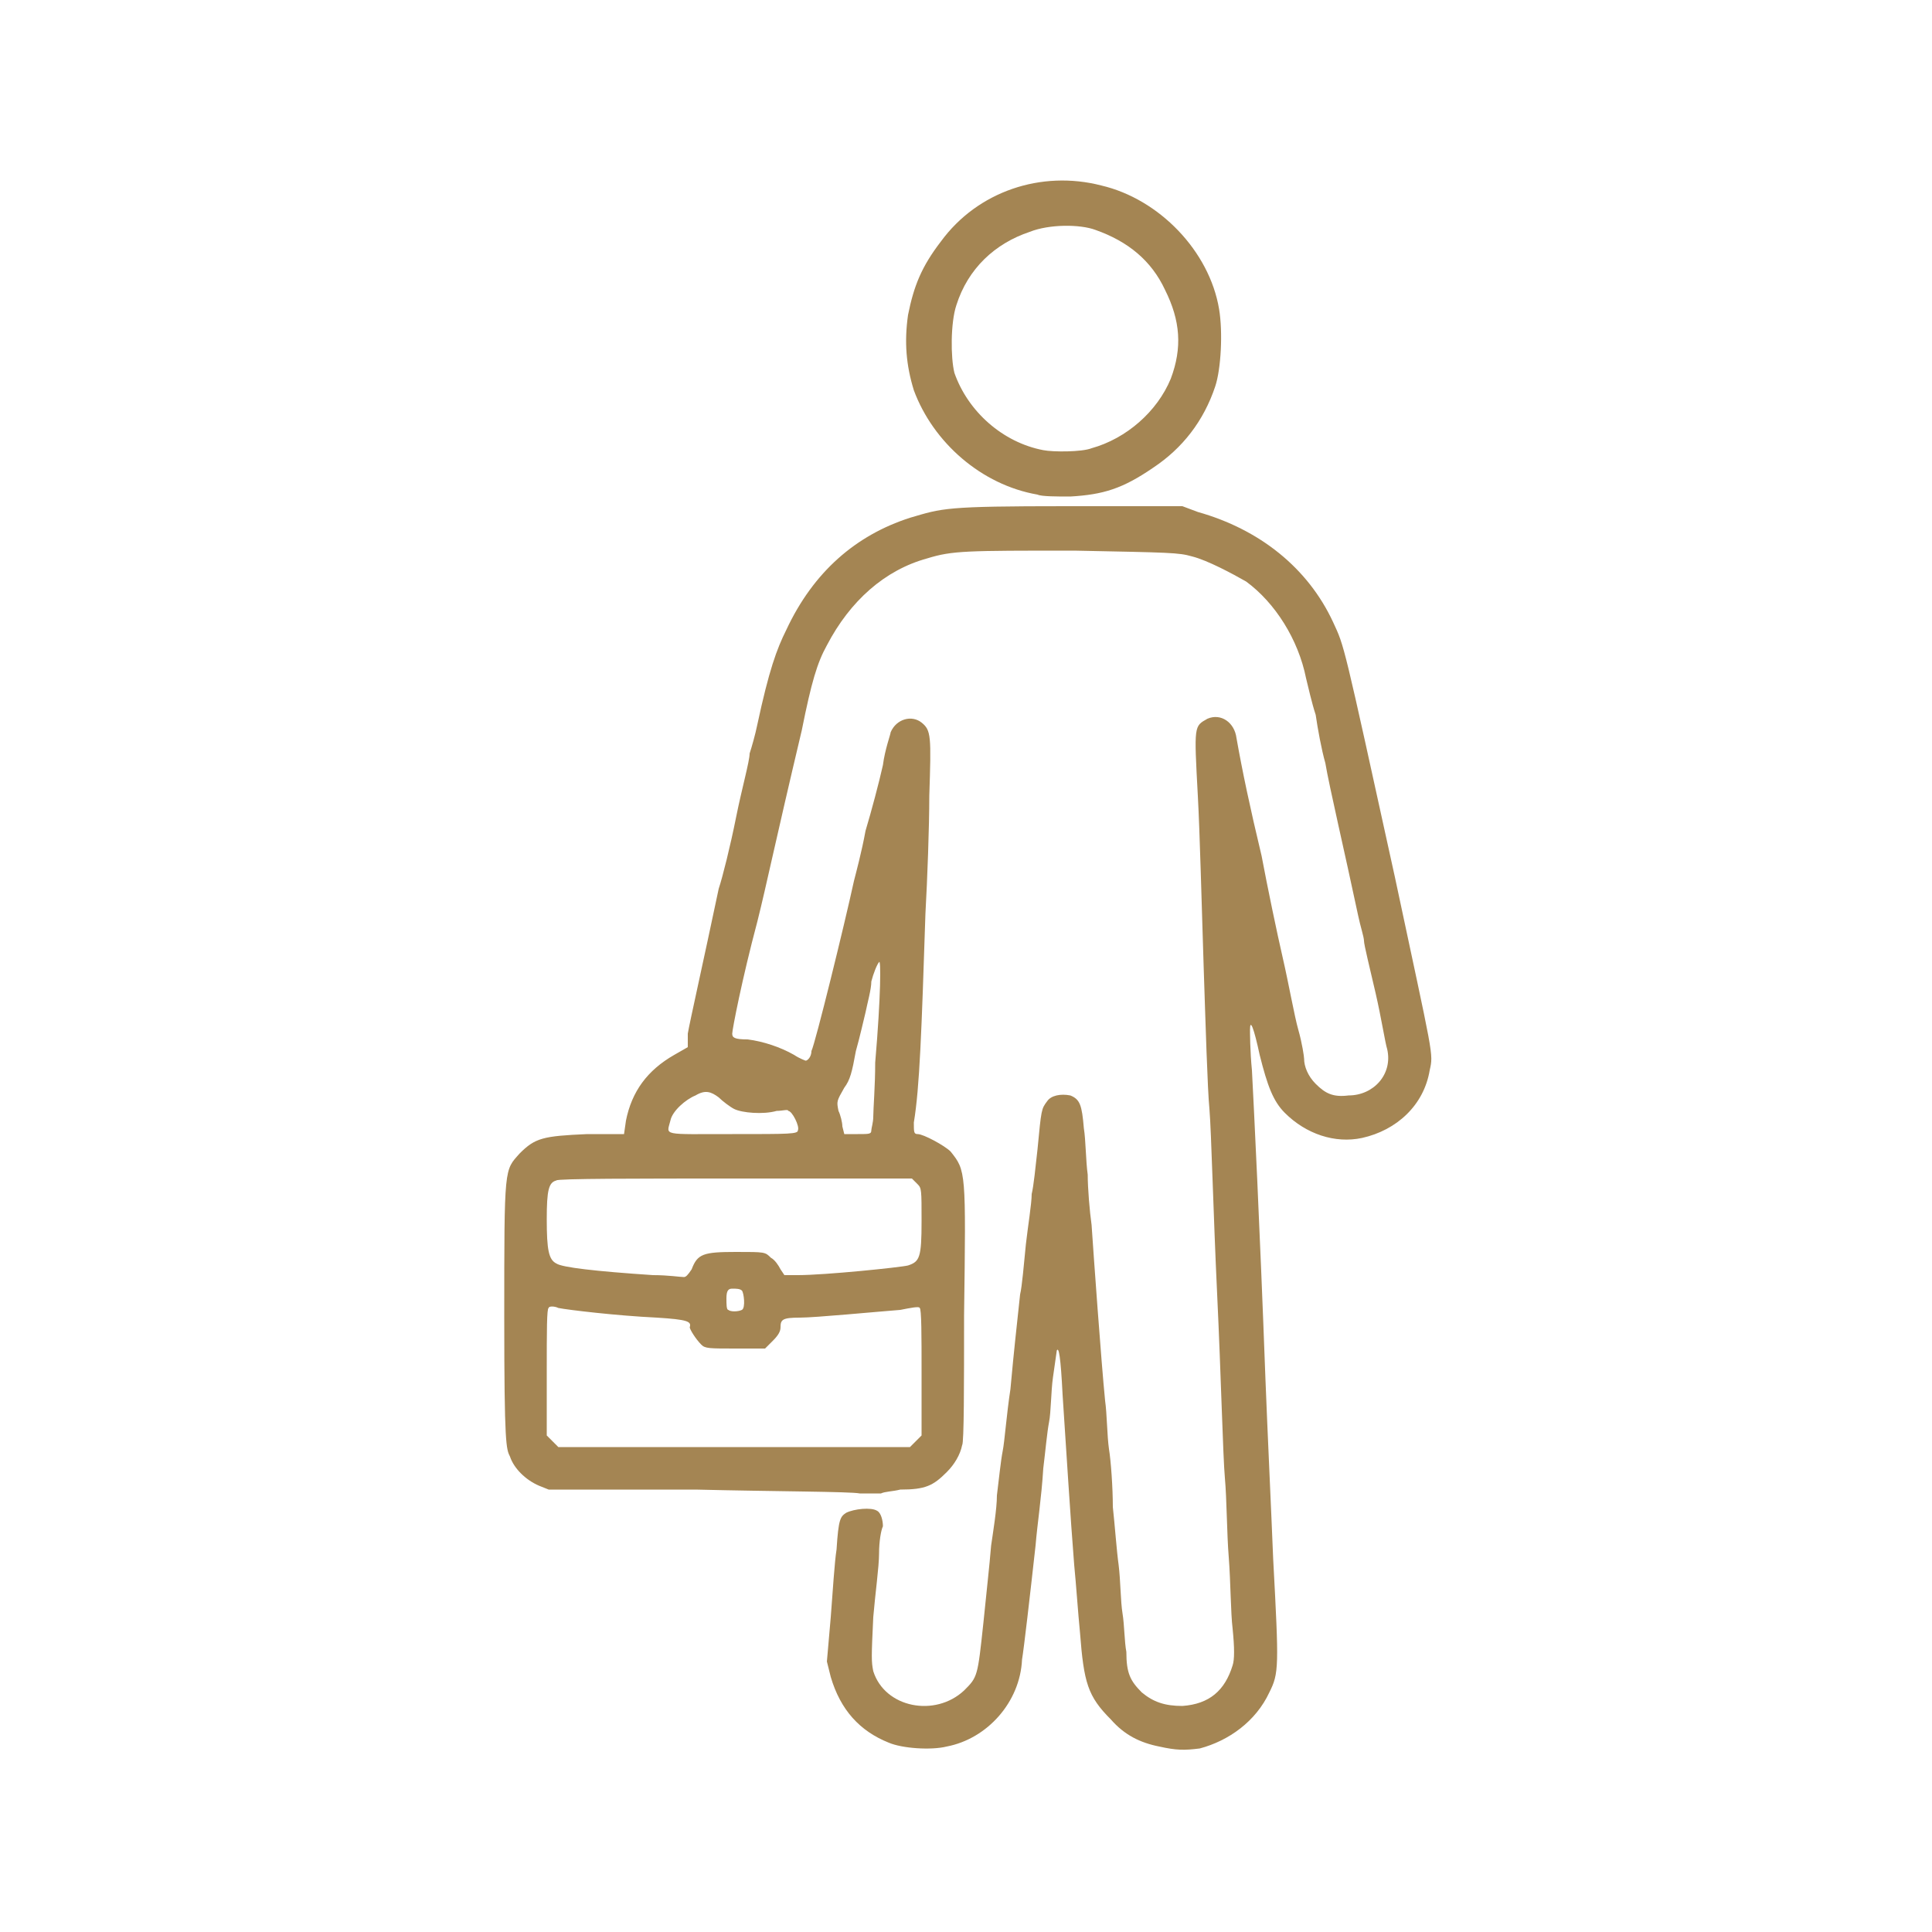
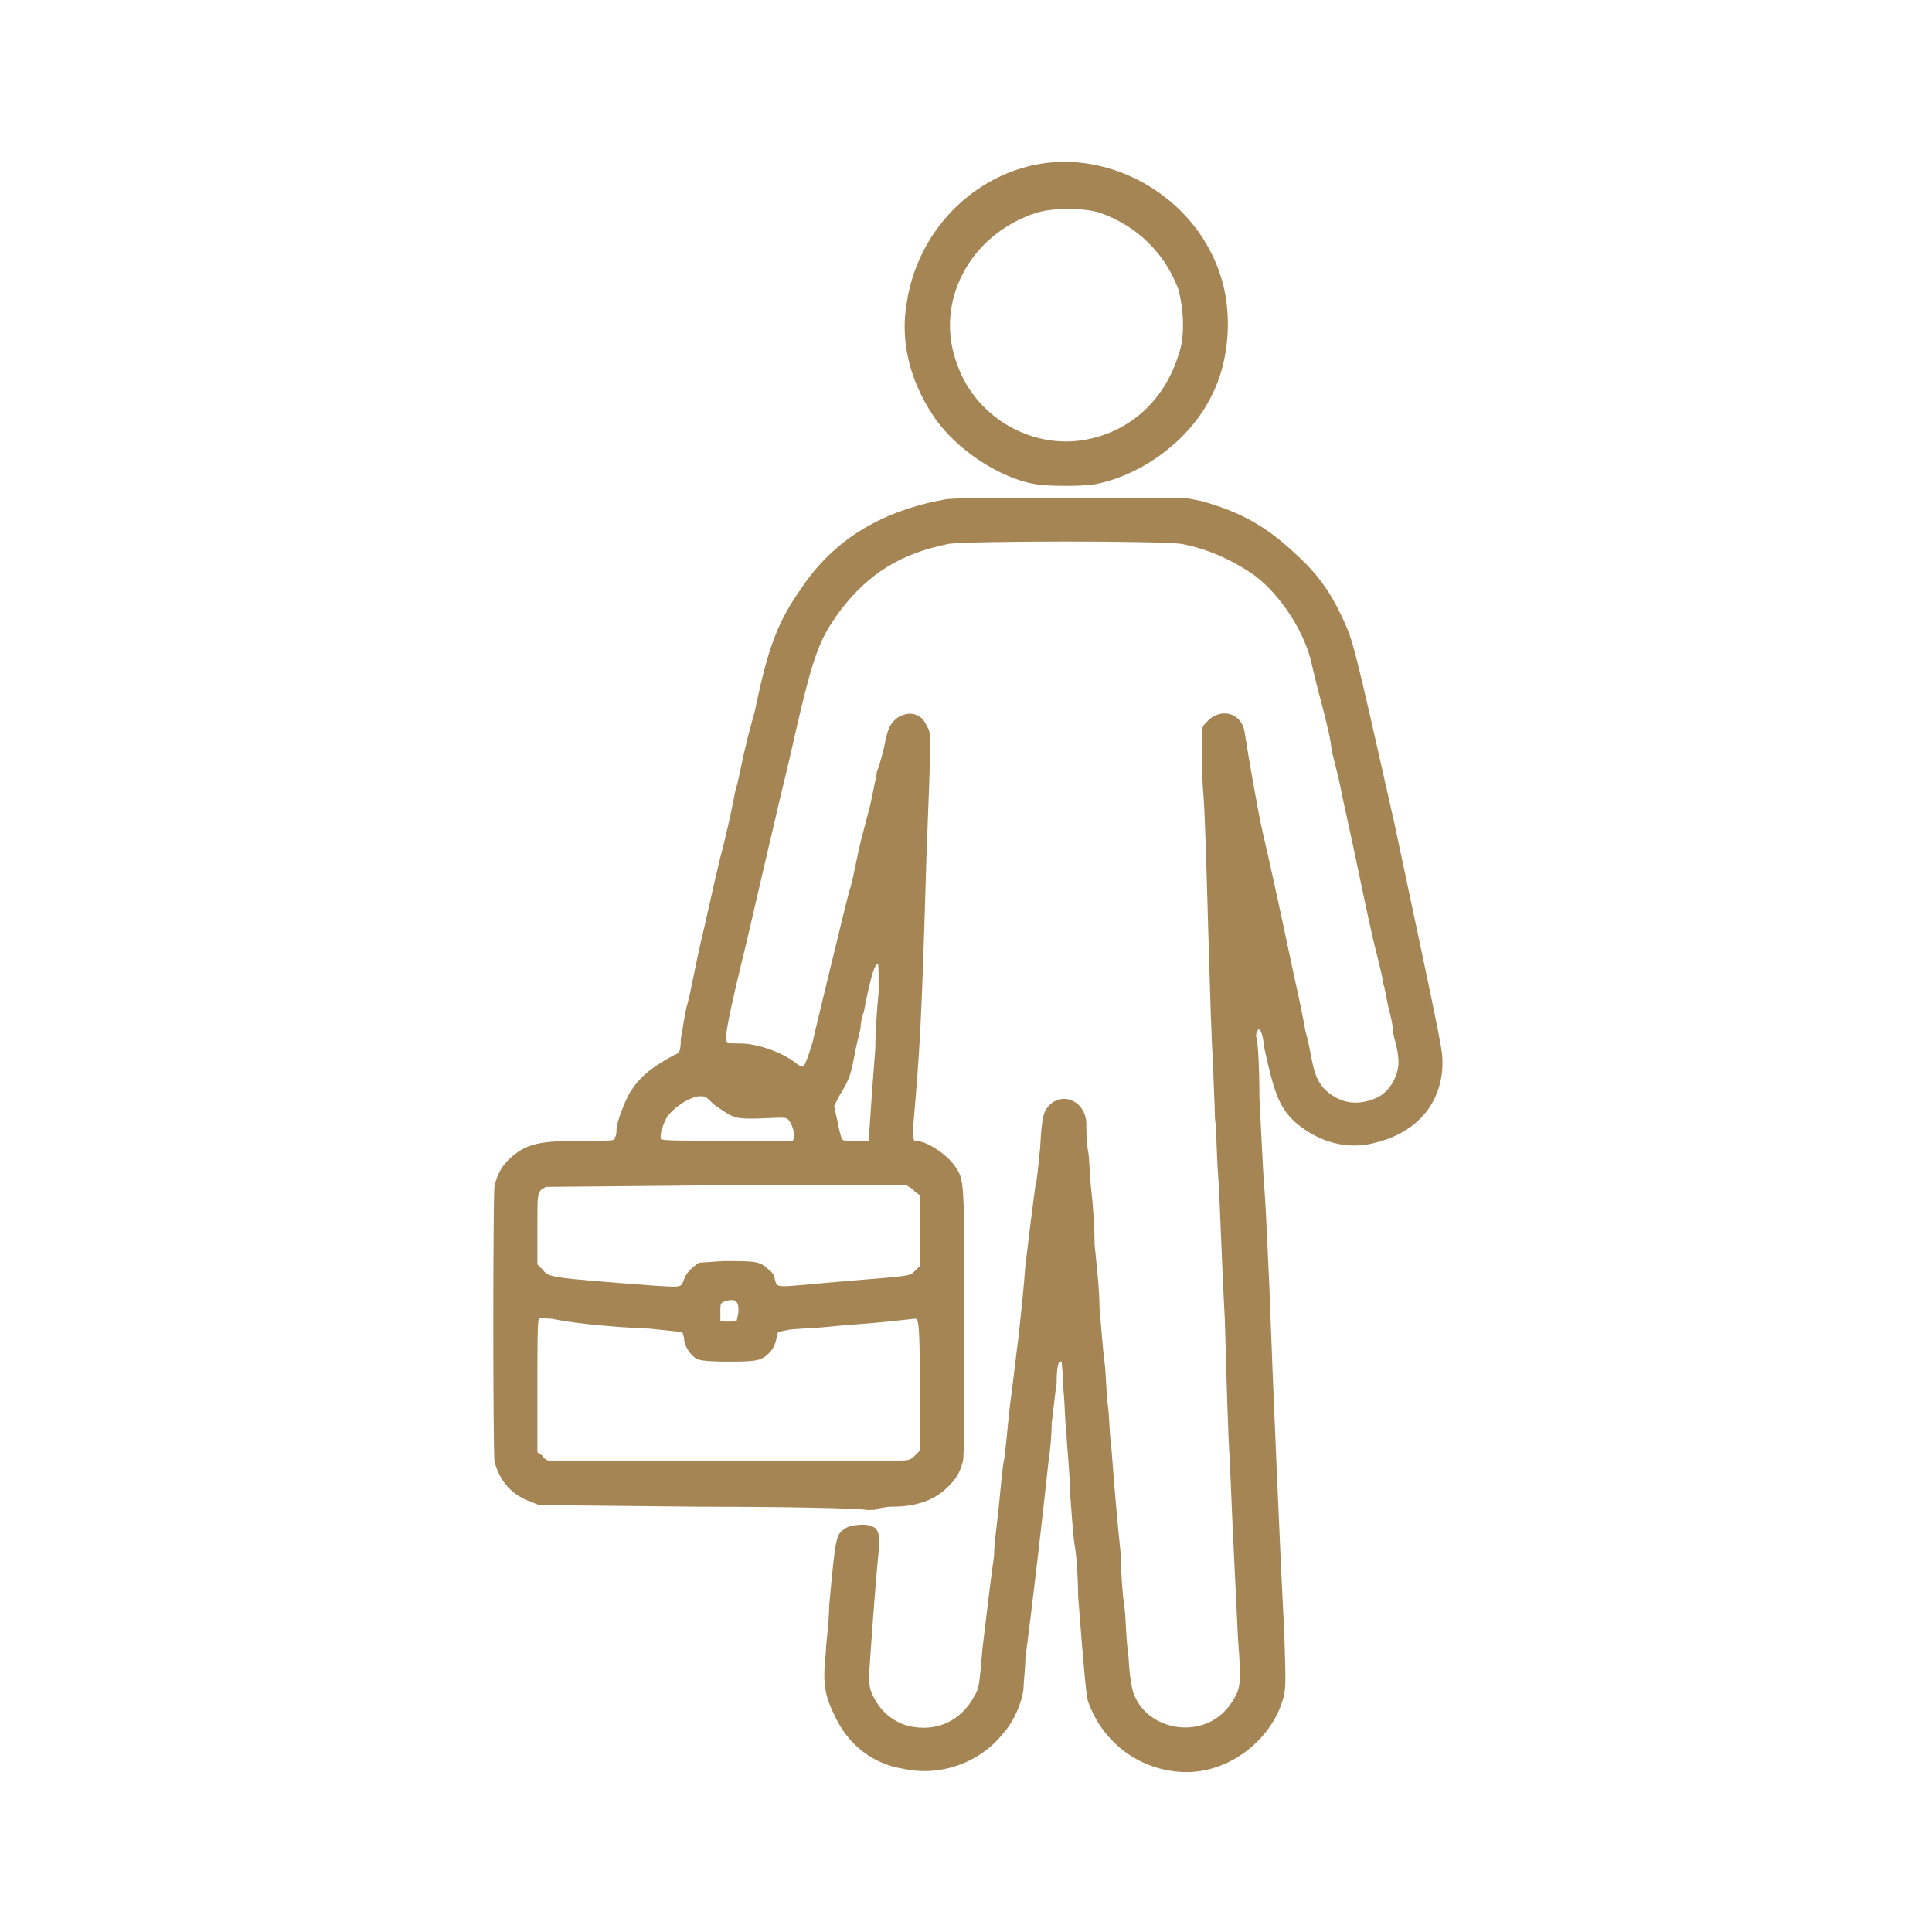
- <svg xmlns="http://www.w3.org/2000/svg" viewBox="0 0 1000 1000">
-   <path fill="#a48553" fill-rule="evenodd" d="M600 904C590 902 582 898 575 890C563 878 561 871 559 845C558 835 557 820 556 810C554 785 552 752 550 722C549 702 548 697 547 699C547 699 546 706 545 713C544 720 544 731 543 736C542 741 541 752 540 760C539 776 537 788 536 800C533 827 530 853 529 859C528 881 511 900 490 904C482 906 467 905 460 902C445 896 435 885 430 868L428 860L430 837C431 824 432 808 433 802C434 786 435 785 438 783C442 781 451 780 454 782C456 783 457 787 457 790C456 792 455 798 455 804C455 811 453 825 452 837C451 858 451 860 452 865C458 884 484 889 499 875C506 868 506 868 509 840C511 820 512 812 513 800C514 793 516 781 516 774C517 766 518 756 519 751C520 746 521 732 523 719C525 697 526 689 528 670C529 666 530 654 531 644C532 635 534 623 534 618C535 614 536 604 537 595C539 574 539 574 542 570C544 567 549 566 554 567C559 569 560 572 561 584C562 590 562 601 563 608C563 615 564 627 565 634C566 649 570 705 572 725C573 732 573 743 574 750C575 756 576 770 576 780C577 789 578 803 579 810C580 818 580 829 581 835C582 841 582 850 583 855C583 866 585 870 591 876C597 881 603 883 612 883C626 882 634 875 638 862C639 859 639 853 638 843C637 835 637 819 636 806C635 794 635 776 634 765C633 754 632 712 630 670C628 628 627 586 626 574C625 564 624 530 623 500C622 469 621 430 620 412C618 375 618 376 625 372C632 369 639 374 640 382C643 399 647 418 653 443C656 459 661 483 664 496C667 509 670 526 672 533C674 540 675 547 675 548C675 552 677 557 681 561C686 566 690 568 698 567C711 567 721 556 718 543C717 540 715 527 712 514C709 501 706 489 706 487C706 485 704 479 703 474C696 441 688 407 686 395C684 388 682 377 681 370C679 364 677 355 676 351C672 331 660 312 645 301C638 297 625 290 617 288C610 286 606 286 556 285C500 285 493 285 480 289C458 295 440 311 428 334C423 343 420 353 415 378C401 437 397 457 392 477C384 507 379 533 379 535C379 537 380 538 387 538C395 539 404 542 411 546C414 548 417 549 417 549C418 549 420 547 420 544C422 540 437 479 442 456C443 452 446 441 448 430C451 420 455 405 457 396C458 388 461 380 461 379C464 372 472 370 477 374C482 378 482 381 481 412C481 428 480 455 479 473C477 534 476 563 473 581C473 586 473 587 475 587C478 587 489 593 492 596C500 606 500 606 499 681C499 716 499 747 498 748C497 753 494 758 490 762C483 769 479 771 466 771C462 772 458 772 456 773C455 773 451 773 445 773C440 772 401 772 360 771L284 771L279 769C272 766 266 760 264 754C262 750 261 748 261 682C261 603 261 606 269 597C277 589 281 588 304 587L323 587L324 580C327 565 335 554 349 546L356 542L356 535C357 529 364 498 372 460C374 454 378 438 381 423C384 408 388 394 388 390C389 387 391 380 392 375C398 347 402 336 407 326C421 296 443 277 471 268C488 263 489 262 552 262L612 262L620 265C652 274 677 294 690 322C696 335 695 331 722 454C742 548 742 545 740 554C737 572 723 585 705 589C691 592 676 587 665 576C659 570 656 562 652 546C649 532 647 527 647 533C647 534 647 544 648 554C649 573 652 633 655 714C656 740 658 782 659 807C662 863 662 866 657 876C650 891 636 901 621 905C613 906 609 906 600 904ZM474 746L477 743L477 710C477 692 477 677 476 677C476 676 471 677 466 678C453 679 422 682 414 682C405 682 404 683 404 687C404 689 403 691 400 694L396 698L381 698C367 698 365 698 363 696C360 693 357 688 357 687C358 684 356 683 340 682C319 681 294 678 289 677C287 676 284 676 284 677C283 677 283 689 283 710L283 743L286 746L289 749L380 749L471 749L474 746ZM384 678C386 677 385 669 384 668C383 667 381 667 379 667C377 667 376 668 376 672C376 675 376 678 377 678C378 679 382 679 384 678ZM358 657C361 649 364 648 381 648C396 648 396 648 399 651C401 652 403 655 404 657L406 660L413 660C427 660 466 656 470 655C476 653 477 651 477 632C477 616 477 615 475 613L472 610L381 610C330 610 288 610 288 611C284 612 283 616 283 631C283 647 284 652 288 654C291 656 308 658 338 660C346 660 352 661 354 661C355 661 356 660 358 657ZM413 585C414 583 410 575 408 575C408 574 405 575 402 575C395 577 384 576 380 574C378 573 374 570 372 568C368 565 365 564 360 567C355 569 348 575 347 580C345 588 342 587 379 587C409 587 413 587 413 585ZM451 585C451 584 452 581 452 578C452 574 453 562 453 550C456 515 456 496 455 498C454 499 452 504 451 508C451 512 449 519 448 524C447 528 445 537 443 544C441 555 440 559 437 563C433 570 433 570 434 575C435 577 436 581 436 583L437 587L444 587C450 587 451 587 451 585ZM537 256C508 251 483 229 473 202C469 189 468 177 470 163C473 148 477 138 487 125C506 99 539 88 570 96C600 103 626 130 631 160C633 172 632 191 629 200C623 218 612 232 597 242C581 253 571 256 554 257C547 257 539 257 537 256ZM565 232C583 227 599 213 606 196C612 180 611 166 603 150C596 135 584 125 567 119C559 116 543 116 533 120C515 126 501 139 495 158C492 167 492 185 494 193C501 213 519 229 540 233C545 234 560 234 565 232Z" />
+ <svg xmlns="http://www.w3.org/2000/svg" viewBox="-287 -86 1172 1172">
+   <path fill="#a48553" fill-rule="evenodd" d="M261 987C242 984 227 972 219 954C213 942 212 934 214 916C214 911 216 898 216 888C220 845 220 845 226 841C229 839 239 838 242 840C246 841 247 846 246 855C245 865 243 889 241 918C240 932 240 934 241 939C245 950 253 958 264 961C281 965 296 958 304 943C307 938 307 937 309 914C312 889 314 872 316 858C316 851 318 837 319 827C320 817 321 805 322 800C323 796 324 780 326 764C328 749 330 731 331 724C333 704 334 696 335 682C338 657 340 641 341 634C342 631 343 620 344 610C345 591 346 588 350 584C359 576 372 583 372 596C372 599 372 606 373 612C374 617 374 628 375 636C376 644 377 659 377 669C378 679 380 696 380 708C381 718 382 733 383 740C384 747 384 759 385 766C386 773 386 784 387 790C388 801 389 820 393 858C393 869 394 882 395 888C396 895 396 906 397 914C398 921 398 930 399 933C401 963 443 973 460 947C466 938 466 935 464 908C463 885 461 850 459 799C458 787 457 749 456 714C454 678 453 640 452 628C451 615 451 599 450 592C450 585 449 570 449 560C448 551 447 514 446 480C445 445 444 407 443 396C442 384 442 370 442 365C442 355 442 355 445 352C453 343 466 346 468 358C470 371 476 406 479 419C483 436 490 468 498 506C501 519 504 534 505 540C507 546 508 554 509 558C511 568 514 574 522 579C530 584 539 584 548 580C557 576 563 564 561 554C561 551 559 545 558 540C558 535 556 528 555 524C554 519 553 513 552 510C552 508 549 496 546 484C543 471 538 447 534 428C530 410 526 391 525 386C524 382 522 374 521 370C520 362 519 357 514 338C512 331 510 322 509 318C505 298 490 275 474 263C461 254 446 247 430 244C419 242 300 242 288 244C259 250 240 262 223 284C209 303 206 312 192 374C184 407 173 455 166 485C155 530 152 545 154 546C155 547 158 547 162 547C172 547 187 552 196 559C197 560 199 561 200 561C201 561 203 556 206 546C207 541 212 521 217 500C222 480 227 458 229 452C231 445 233 433 235 425C237 417 240 406 241 402C242 397 244 388 245 382C247 377 249 369 250 364C252 354 254 352 258 349C265 345 272 347 275 354C278 359 278 356 275 434C272 537 271 550 267 597C267 604 267 606 268 606C275 606 287 614 292 621C298 630 298 627 298 716C298 771 298 799 297 801C295 808 293 811 288 816C280 824 269 828 254 828C250 828 247 829 246 829C245 830 243 830 239 830C236 829 190 828 137 828L40 827L35 825C24 821 17 814 13 801C12 796 12 638 13 633C15 626 17 622 22 617C32 608 39 606 67 606C86 606 86 606 86 604C87 603 87 600 87 599C87 595 92 582 95 577C101 567 109 561 122 554C125 553 126 552 126 544C127 540 128 530 130 523C132 516 135 499 138 486C141 474 146 450 150 434C154 419 158 400 159 394C161 388 163 376 165 368C167 359 170 349 171 345C179 306 185 291 199 271C219 241 248 224 286 217C291 216 312 216 362 216L432 216L442 218C467 225 482 234 500 251C512 262 520 273 527 288C534 303 534 303 559 414C590 560 588 550 588 561C587 584 572 601 548 607C531 612 513 607 499 595C489 586 486 577 480 550C479 540 477 537 476 539C475 540 475 542 475 543C476 544 477 561 477 580C478 598 479 623 480 635C481 647 482 674 483 694C485 751 490 866 492 903C493 932 493 937 492 942C486 968 460 989 433 989C406 989 382 972 373 946C372 942 371 934 367 882C367 871 366 857 365 852C364 846 363 831 362 818C362 806 360 790 360 784C359 777 359 765 358 756C358 748 357 741 357 740C355 739 354 743 354 753C353 759 352 770 351 777C351 784 350 795 349 801C346 829 340 882 335 920C335 926 334 934 334 936C334 944 329 957 322 965C308 983 284 992 261 987ZM257 800C264 800 265 800 268 797L271 794L271 754C271 714 270 714 268 714C267 714 259 715 249 716C239 717 223 718 214 719C204 720 193 720 190 721L185 722L184 726C183 731 181 734 177 737C174 739 172 740 156 740C139 740 137 739 135 738C131 735 128 730 128 726C128 725 127 723 127 722C126 722 117 721 107 720C81 719 56 716 48 714C44 714 40 713 40 714C39 714 39 732 39 754L39 795L42 797C43 799 45 800 46 800C47 800 240 800 257 800ZM160 715C160 714 161 711 161 709C161 703 159 702 154 703C151 704 150 704 150 708C150 711 150 714 150 715C151 716 158 716 160 715ZM128 690C129 687 131 685 133 683L137 680L152 679C171 679 174 679 179 684C181 685 183 688 183 690C185 696 181 695 228 691C266 688 265 688 268 685L271 682L271 661L271 639L268 637C267 635 264 634 263 633C261 633 211 633 152 633L44 634L41 636C39 639 39 639 39 660L39 681L42 684C46 689 45 689 111 694C127 695 126 695 128 690ZM195 603C195 602 194 598 193 596C191 592 190 592 186 592C164 593 161 593 155 590C152 588 147 585 145 583C141 579 141 579 137 579C130 580 122 586 118 591C115 596 113 603 114 605C115 606 128 606 155 606L194 606L195 603ZM240 606C240 605 242 575 244 550C244 541 245 525 246 516C246 499 246 498 245 499C243 500 240 512 237 528C236 530 235 535 235 538C234 542 232 550 231 556C229 567 227 571 222 579L219 585L221 594C222 599 223 604 224 605C224 606 226 606 232 606C236 606 240 606 240 606ZM343 208C320 205 292 186 279 166C265 145 259 121 263 98C271 44 320 6 371 13C408 18 441 44 453 80C461 103 459 133 448 154C435 181 405 203 376 208C368 209 351 209 343 208ZM375 180C401 174 420 155 428 129C432 118 431 102 428 90C420 68 403 51 380 43C370 40 352 40 342 43C301 56 279 98 294 136C306 169 342 188 375 180Z" />
</svg>
